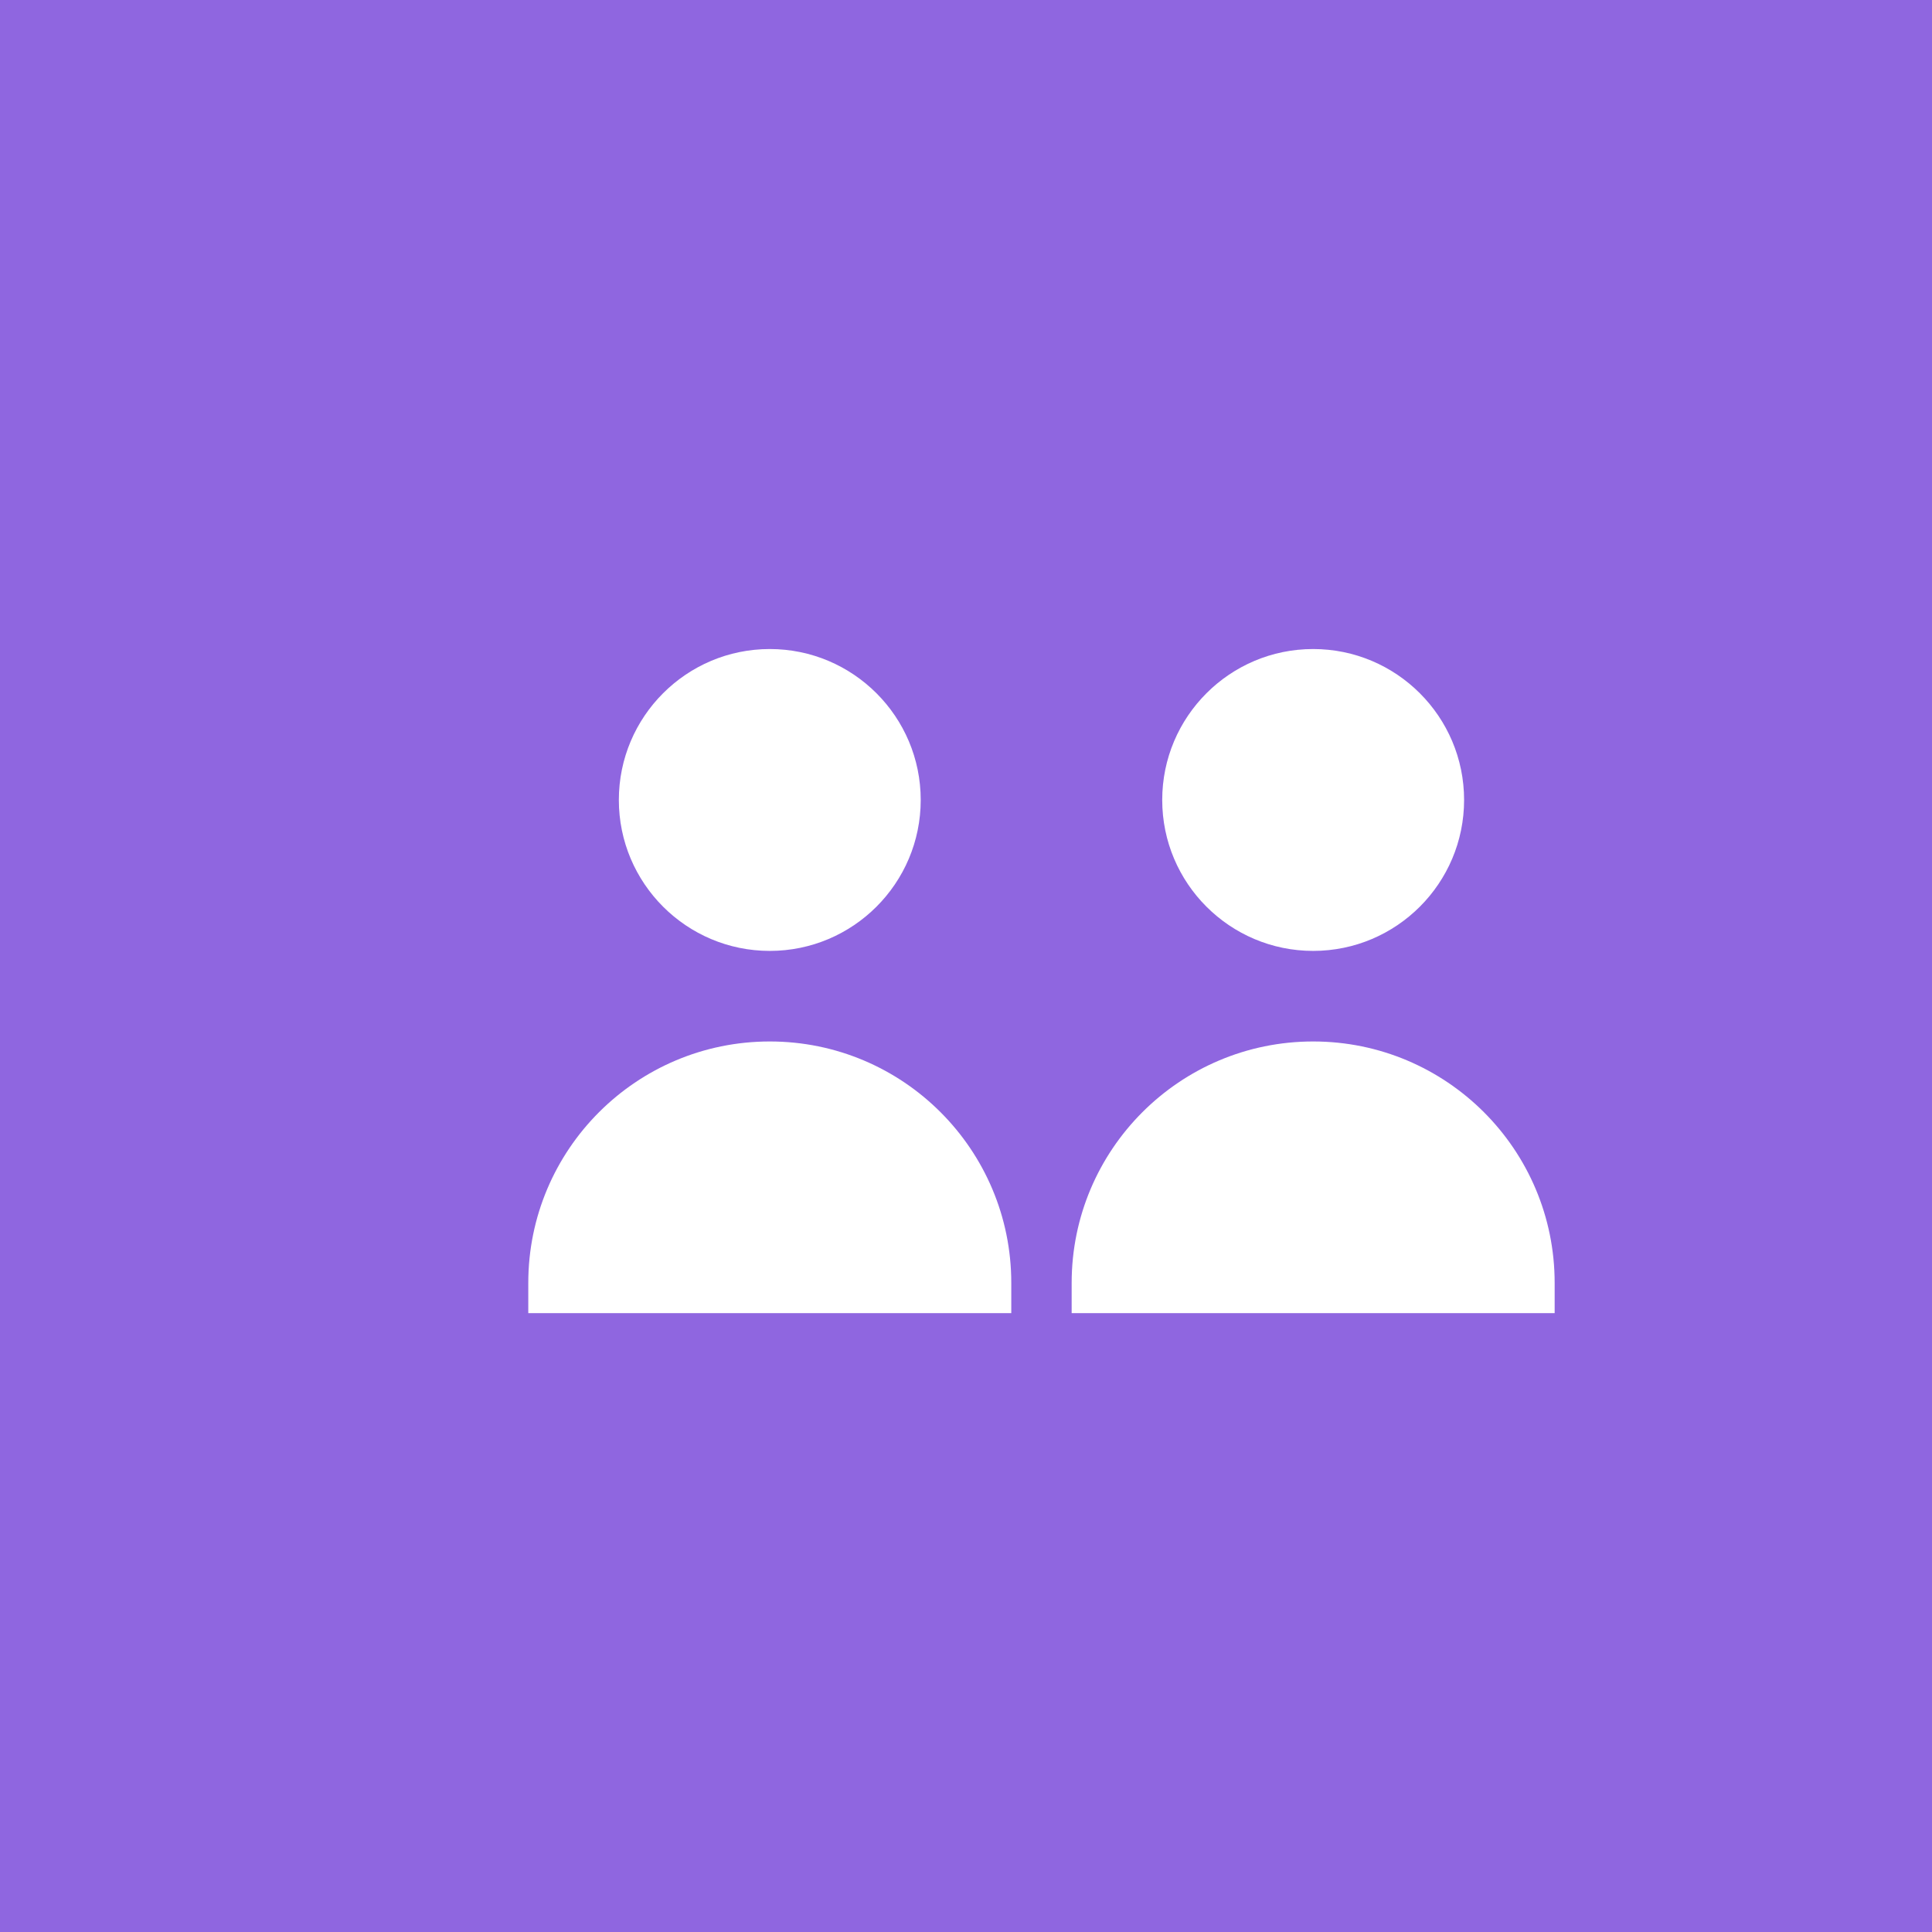
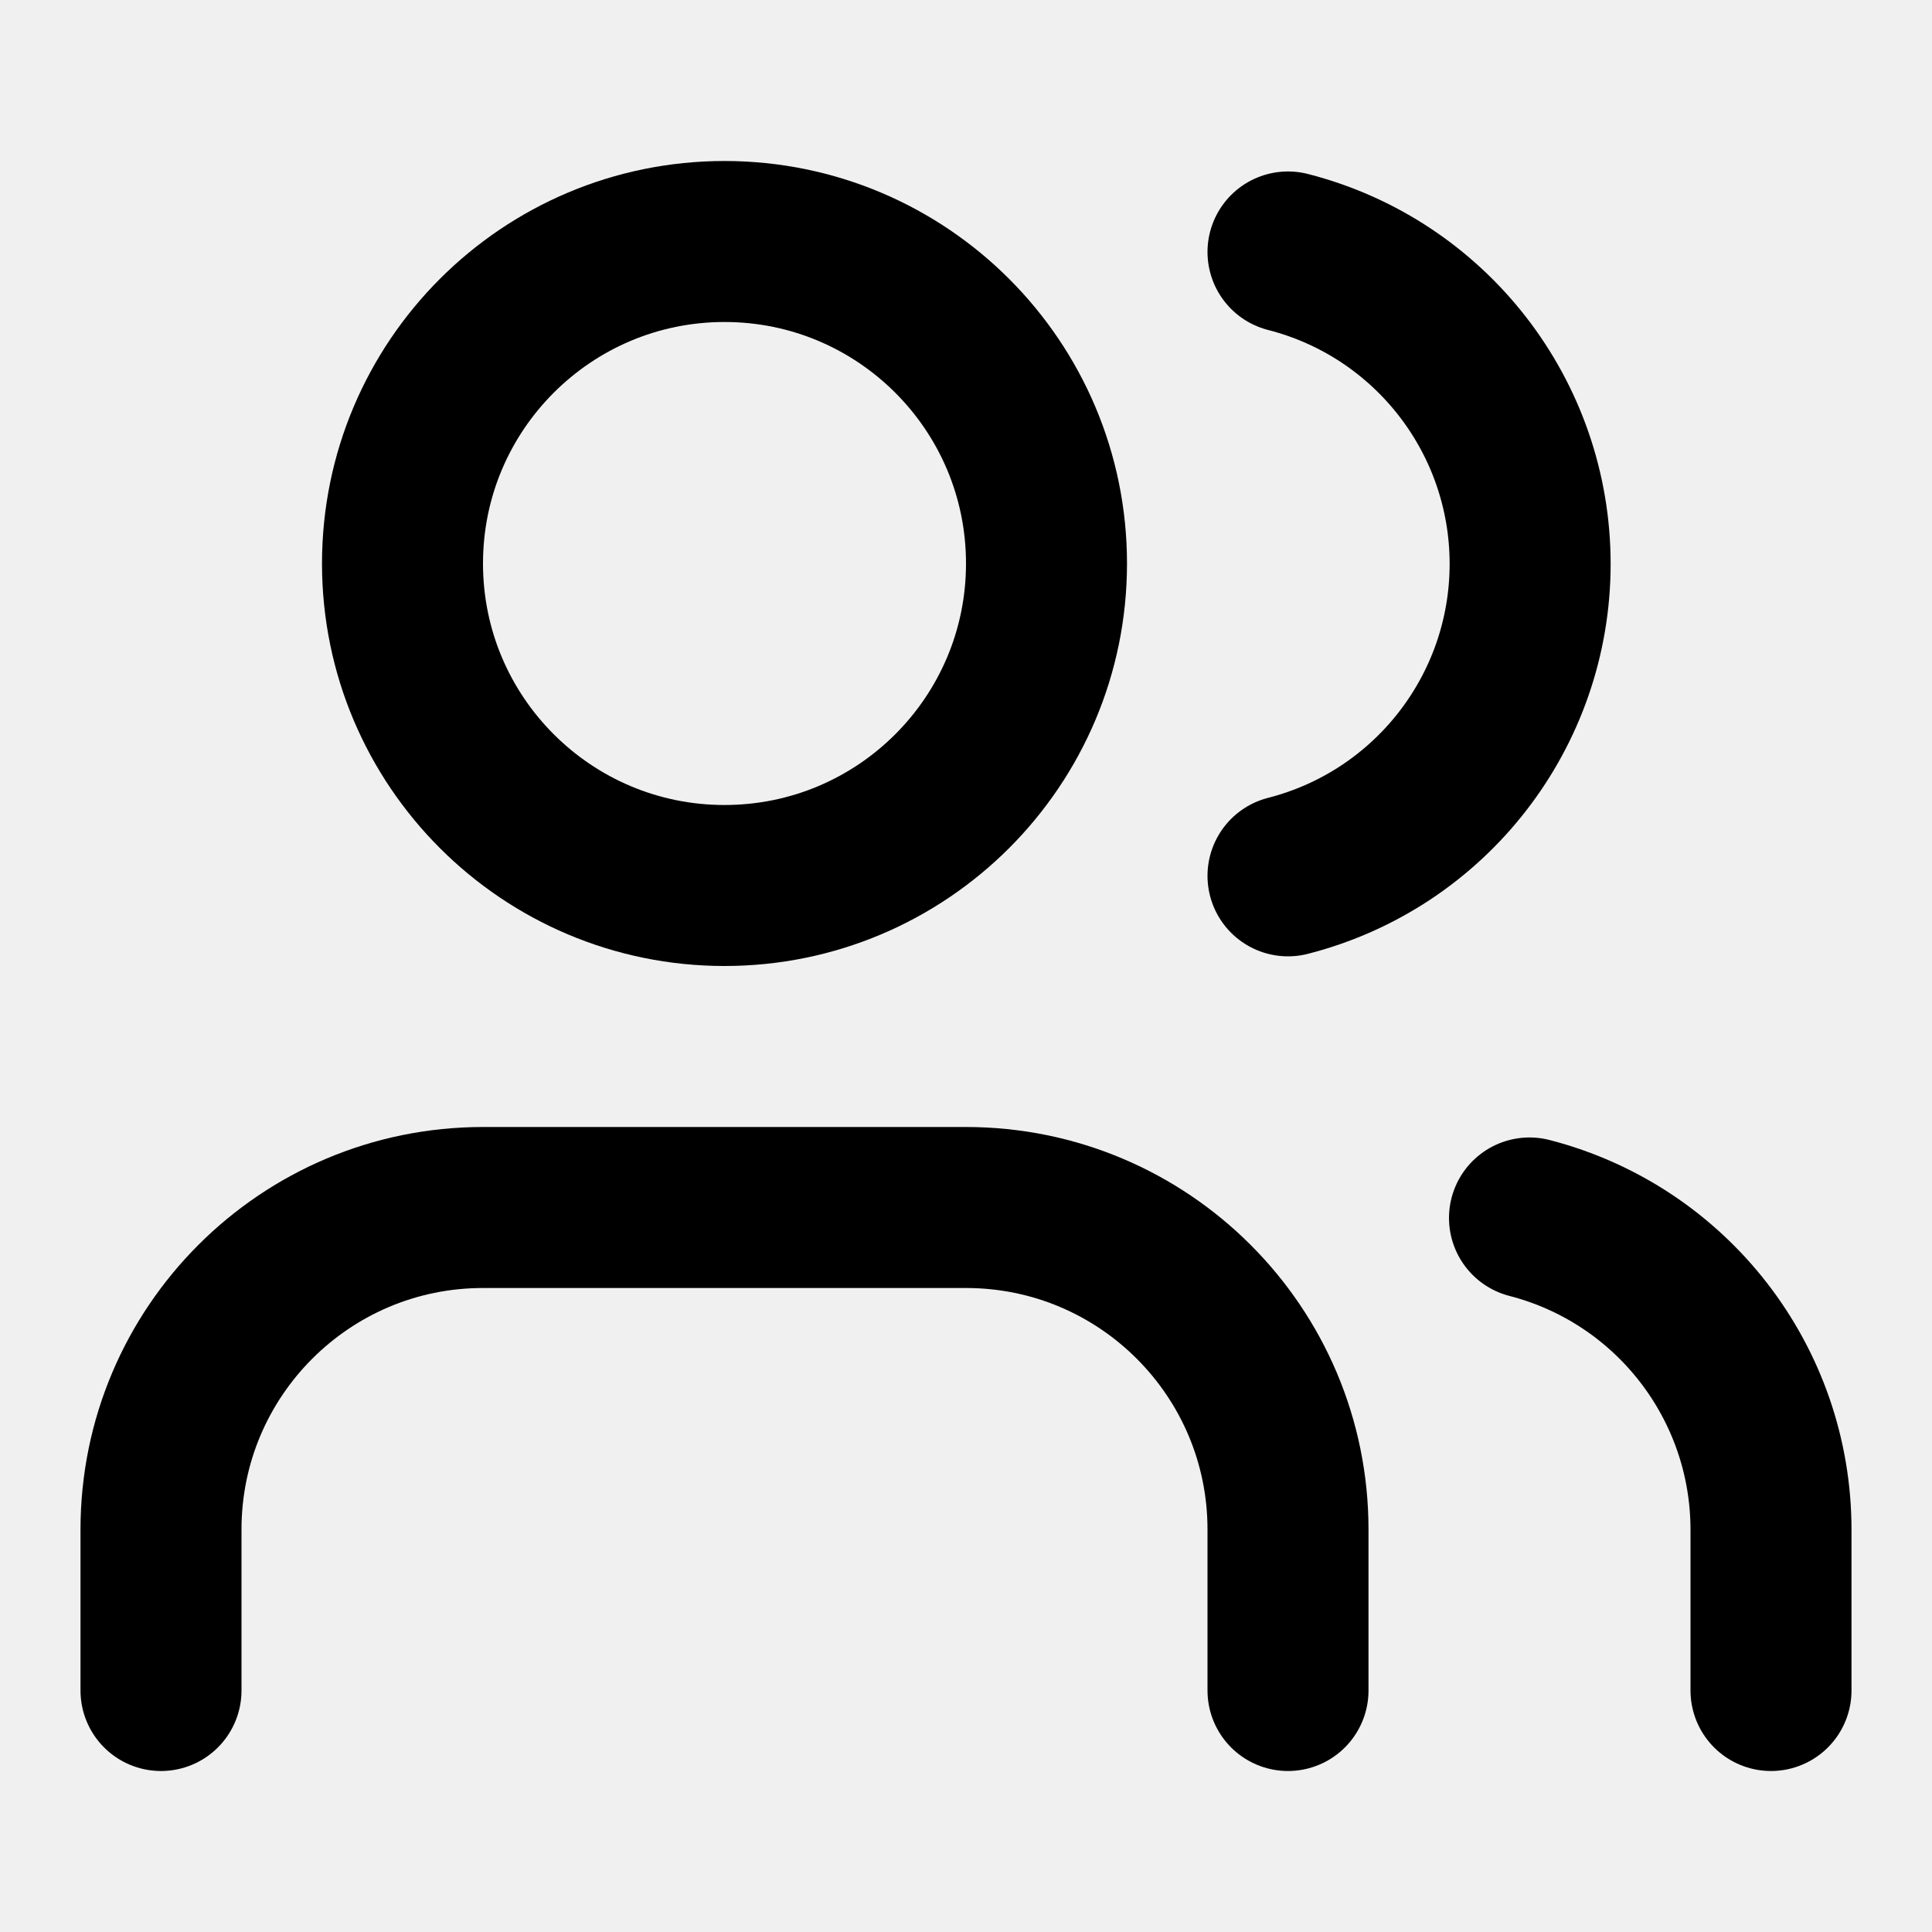
- <svg xmlns="http://www.w3.org/2000/svg" width="512" height="512" viewBox="0 0 512 512" fill="none">
-   <rect width="512" height="512" fill="#8F66E0" />
-   <path d="M164 212C164 189.925 181.925 172 204 172C226.075 172 244 189.925 244 212C244 234.075 226.075 252 204 252C181.925 252 164 234.075 164 212Z" fill="white" />
-   <path d="M308 212C308 189.925 325.925 172 348 172C370.075 172 388 189.925 388 212C388 234.075 370.075 252 348 252C325.925 252 308 234.075 308 212Z" fill="white" />
-   <path d="M204 276C168.654 276 140 304.654 140 340V348H268V340C268 304.654 239.346 276 204 276Z" fill="white" />
-   <path d="M348 276C312.654 276 284 304.654 284 340V348H412V340C412 304.654 383.346 276 348 276Z" fill="white" />
+ <svg xmlns="http://www.w3.org/2000/svg" width="24" height="24" viewBox="0 0 24 24" fill="none" stroke="currentColor" stroke-width="2" stroke-linecap="round" stroke-linejoin="round" class="lucide lucide-users">
+   <path d="M16 21v-2a4 4 0 0 0-4-4H6a4 4 0 0 0-4 4v2" />
+   <circle cx="9" cy="7" r="4" />
+   <path d="M22 21v-2a4 4 0 0 0-3-3.87" />
+   <path d="M16 3.13a4 4 0 0 1 0 7.75" />
</svg>
